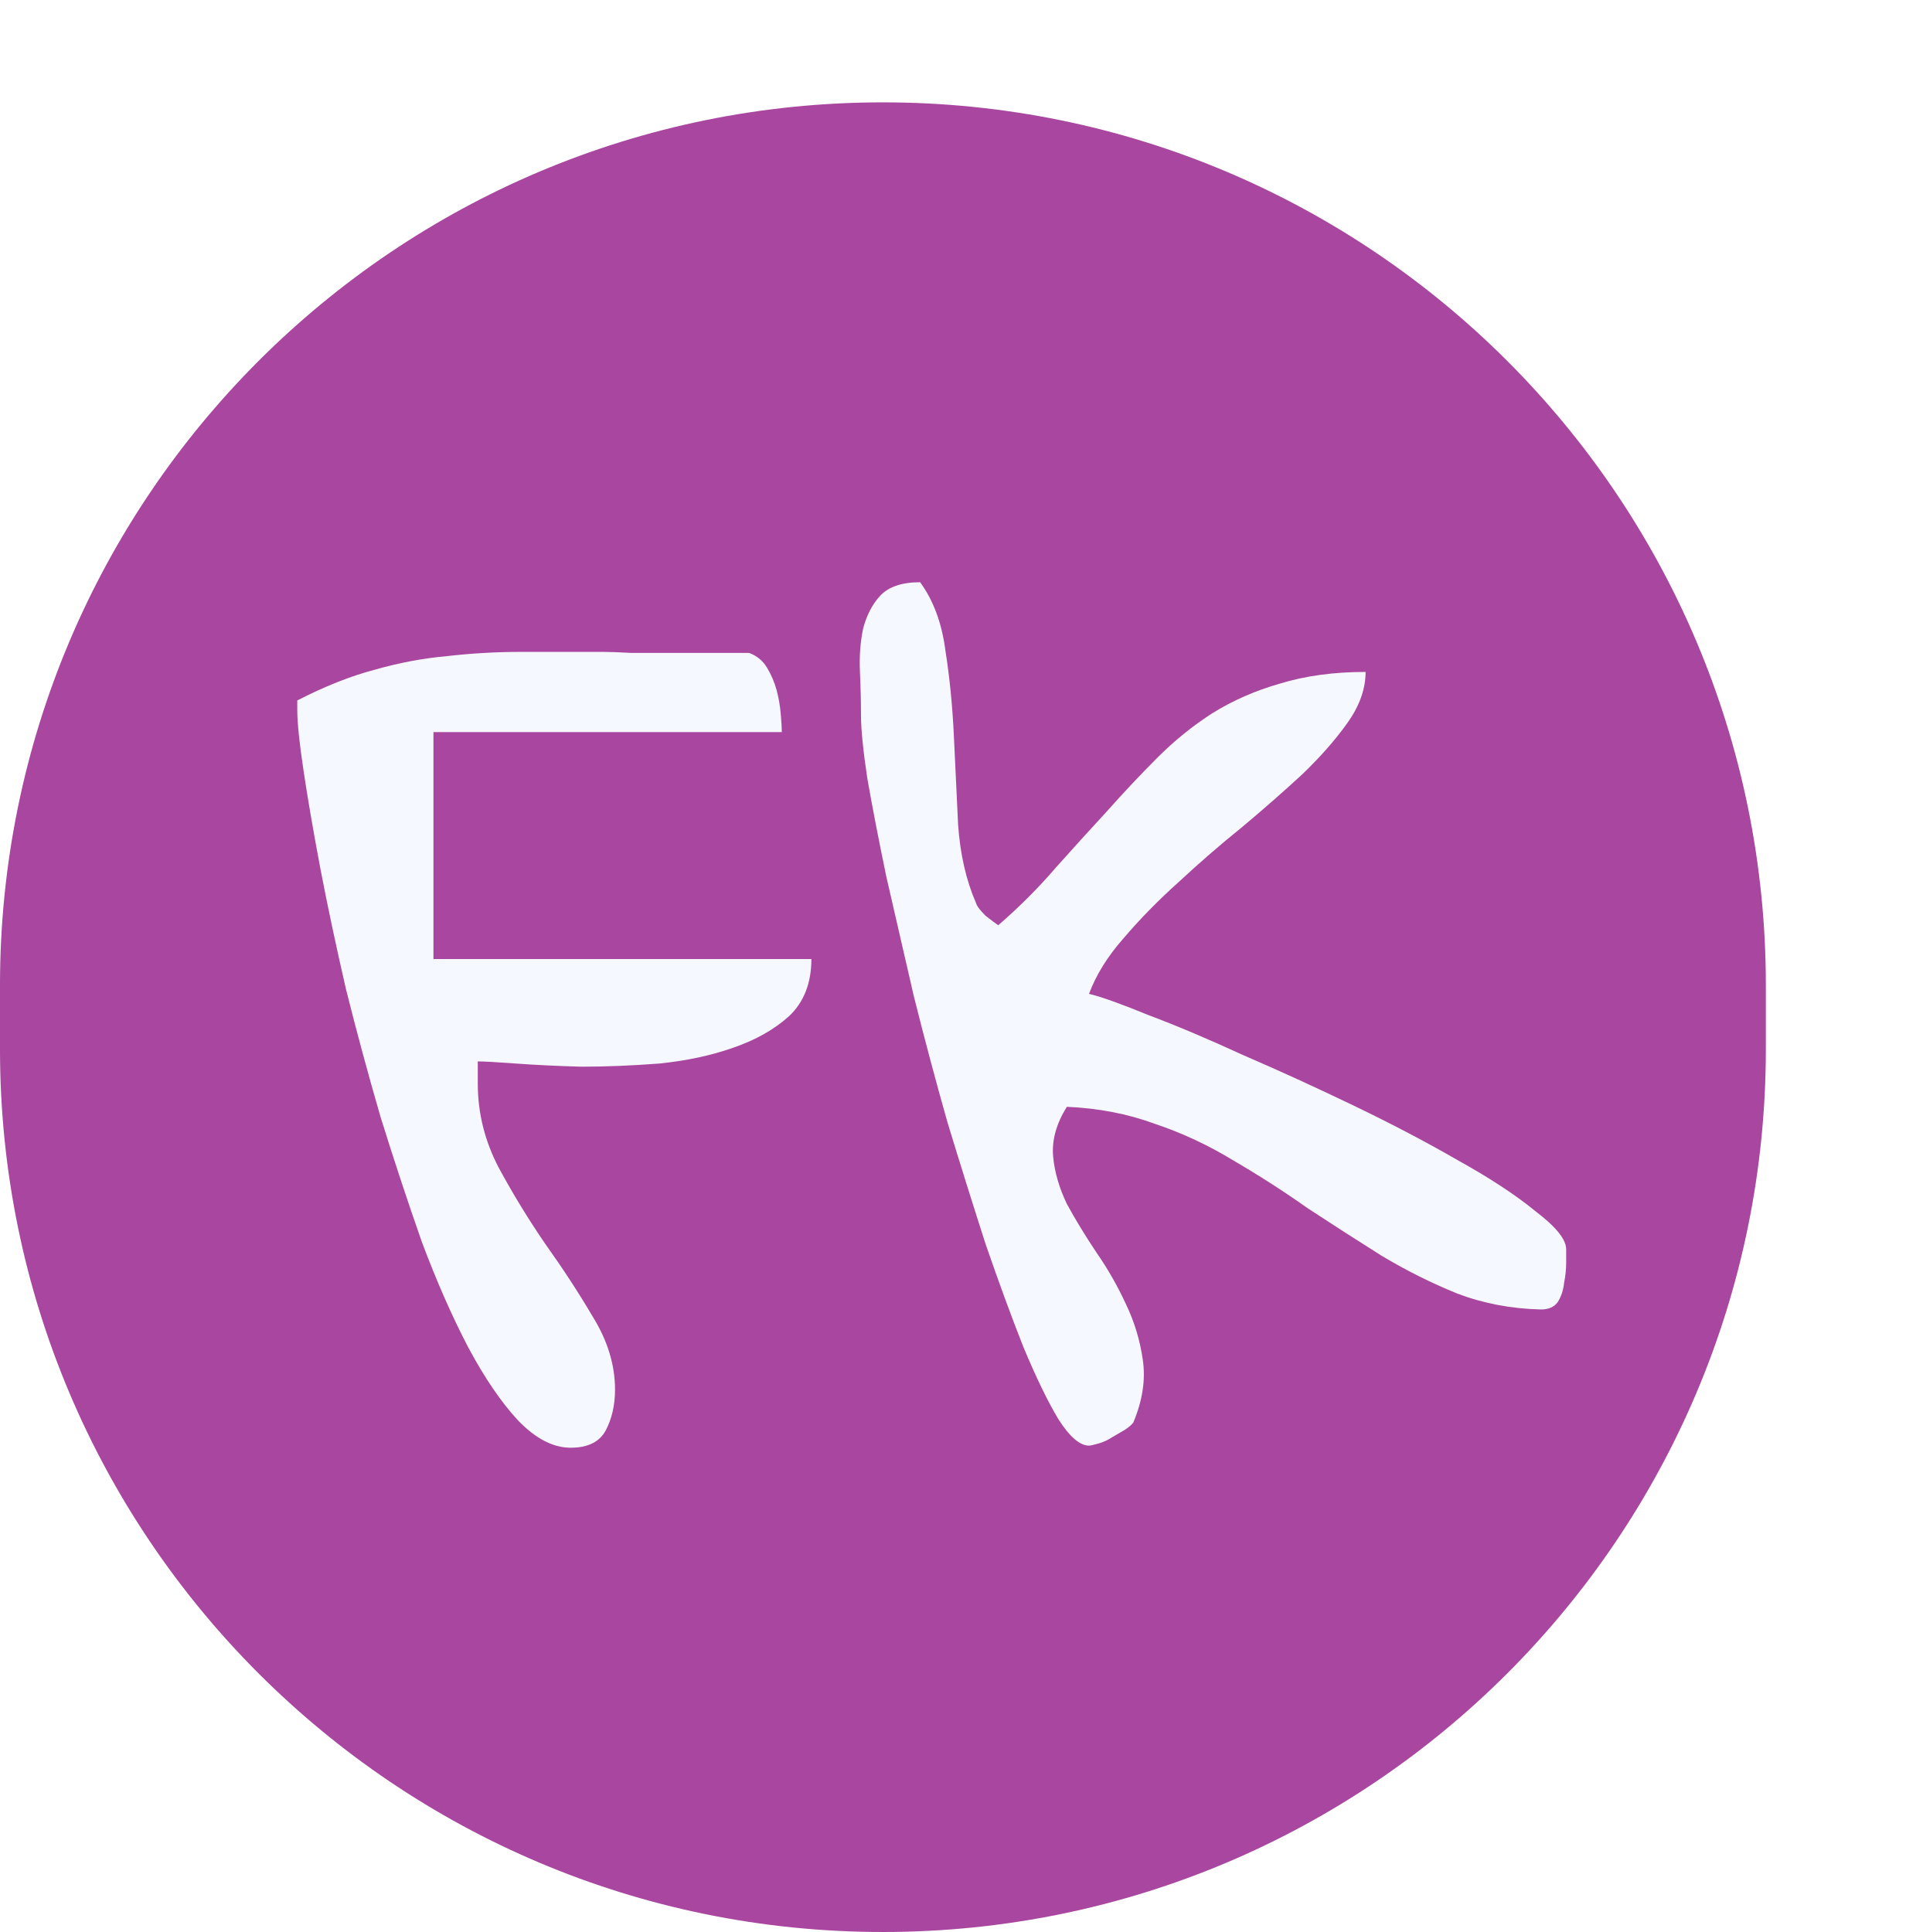
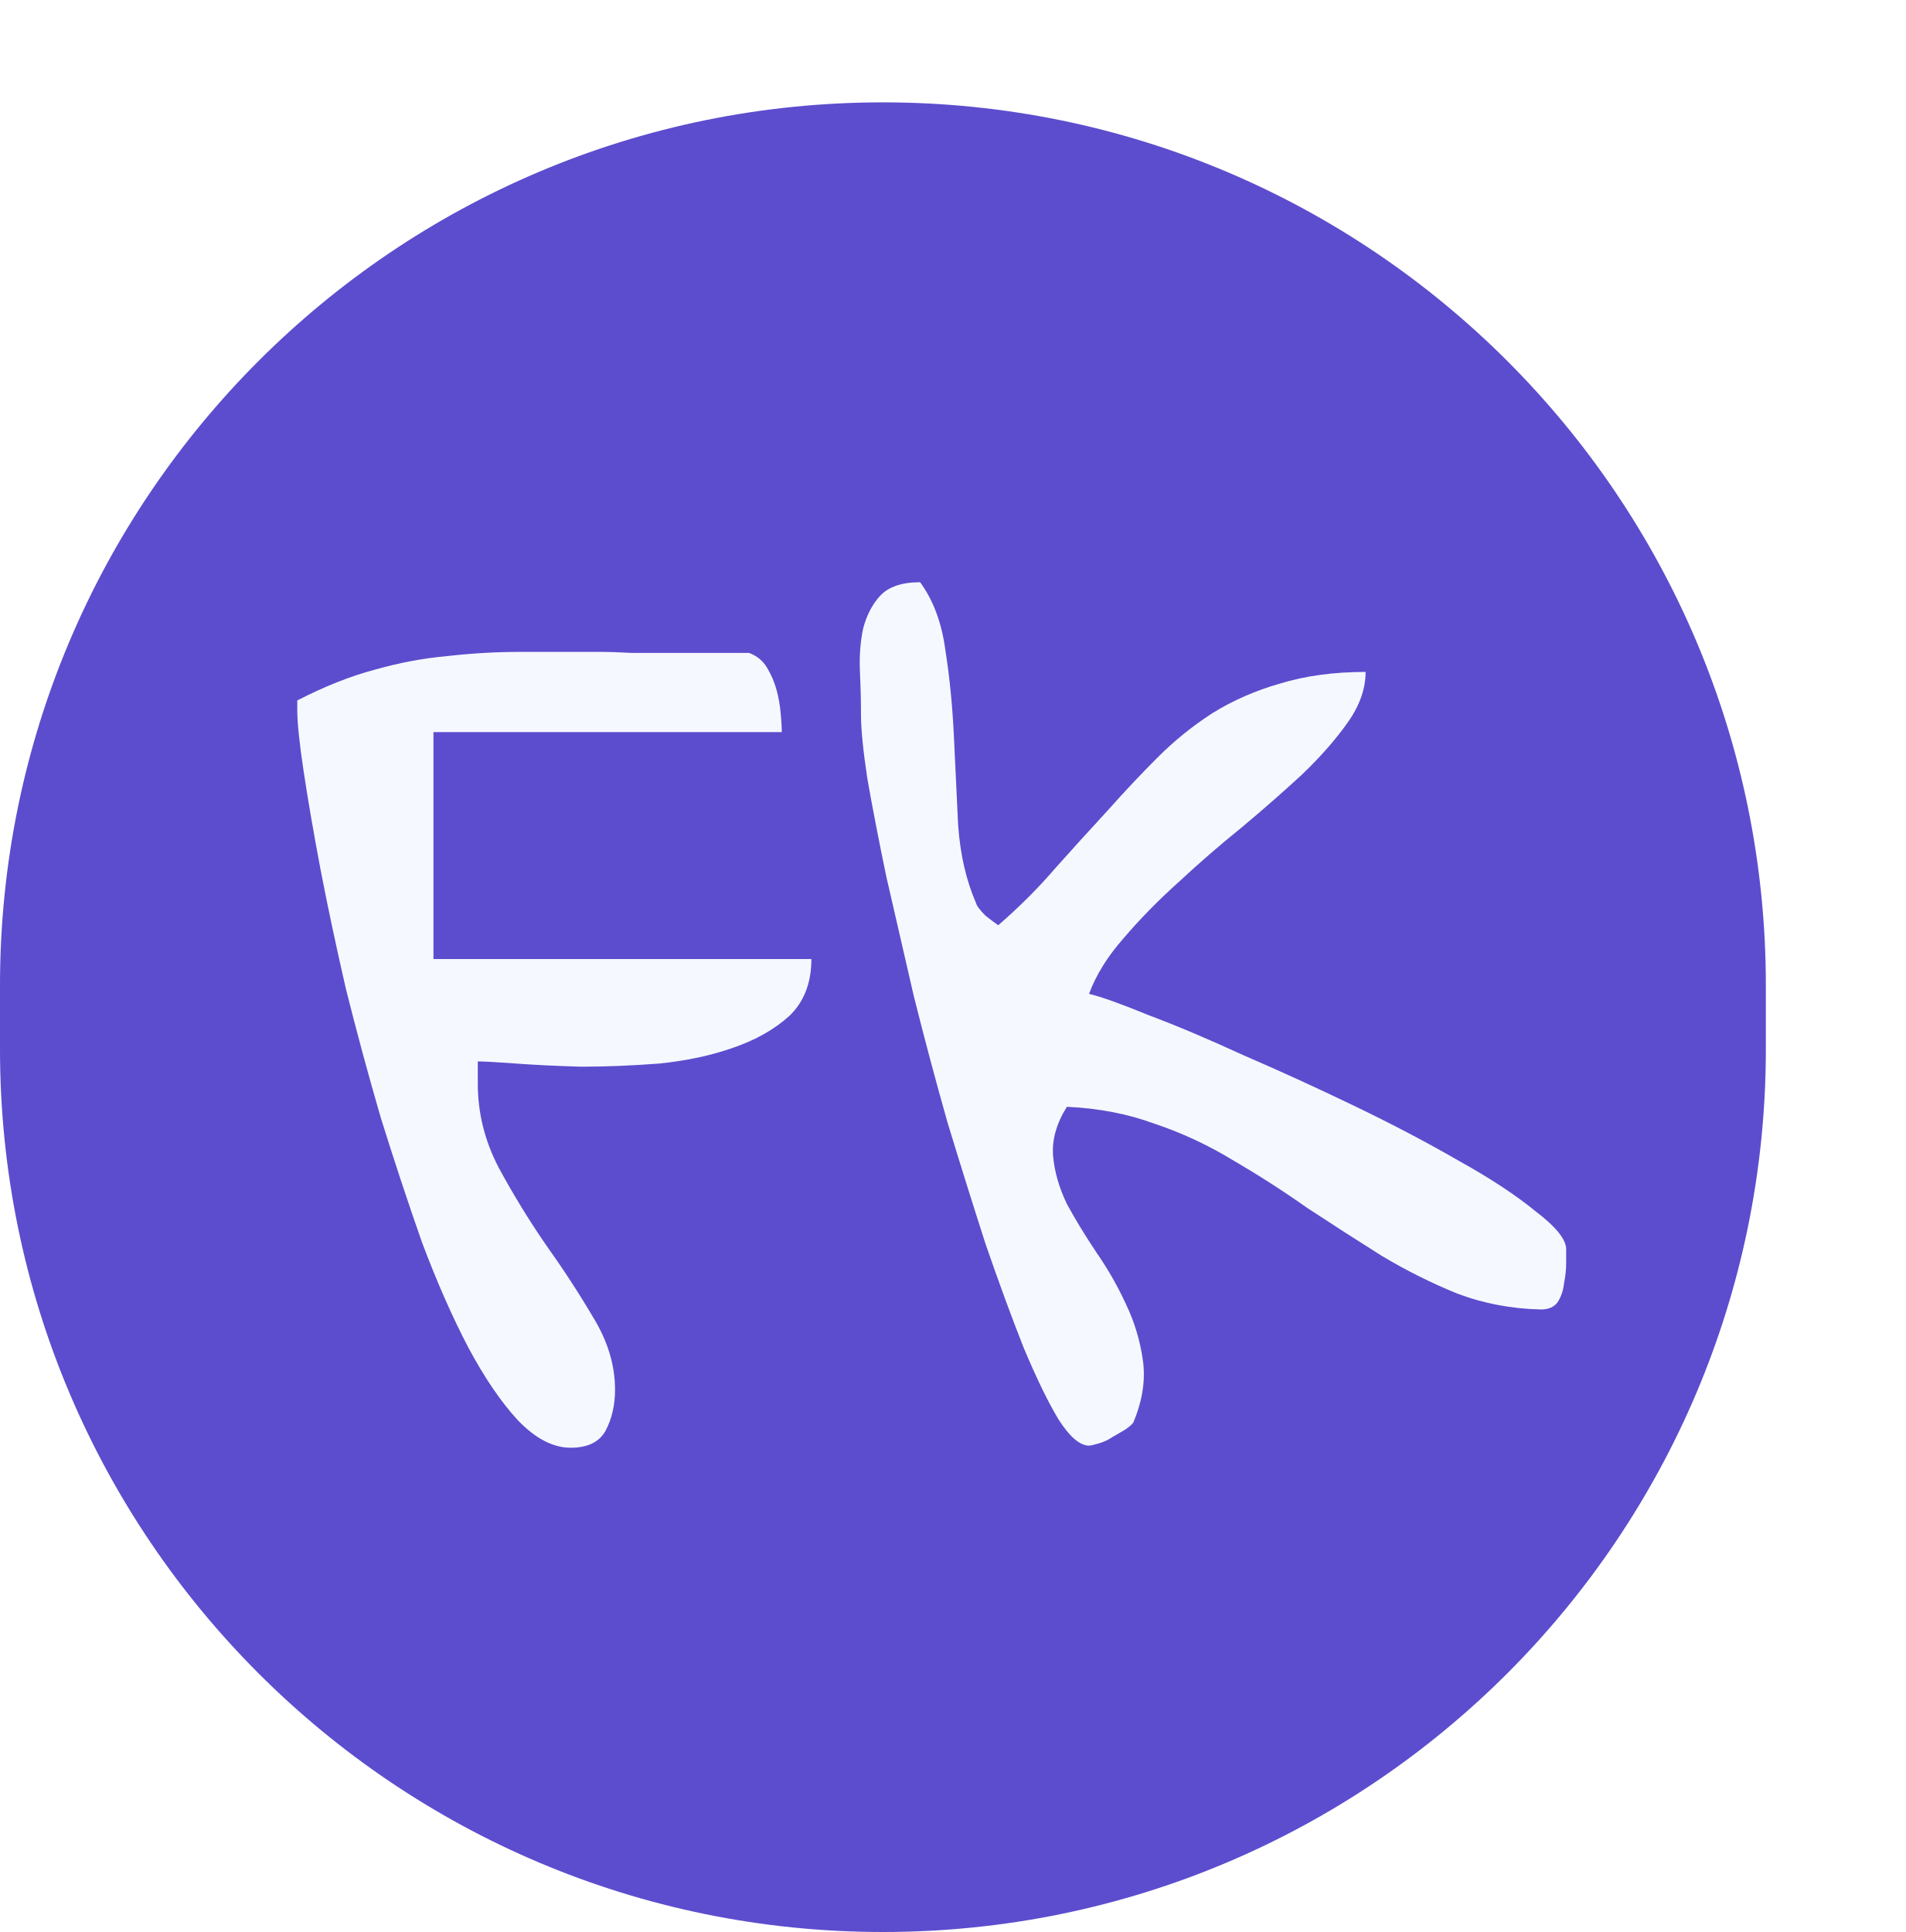
<svg xmlns="http://www.w3.org/2000/svg" width="141" height="143" viewBox="0 0 141 143" fill="none">
-   <rect y="7.576" width="130.683" height="135.424" rx="65.341" fill="#A846A0" />
+   <rect y="7.576" width="130.683" height="135.424" rx="65.341" fill="#5C4DCE" />
  <path d="M22 51.844C24.031 50.802 25.932 50.047 27.703 49.578C29.526 49.057 31.323 48.719 33.094 48.562C34.917 48.354 36.74 48.25 38.562 48.25C40.438 48.25 42.469 48.25 44.656 48.25C45.073 48.25 45.776 48.276 46.766 48.328C47.807 48.328 48.901 48.328 50.047 48.328C51.245 48.328 52.339 48.328 53.328 48.328C54.318 48.328 55.021 48.328 55.438 48.328C56.01 48.536 56.453 48.901 56.766 49.422C57.078 49.943 57.312 50.49 57.469 51.062C57.625 51.635 57.729 52.234 57.781 52.859C57.833 53.432 57.859 53.875 57.859 54.188H32.078V70.984H60.047C60.047 72.755 59.5 74.162 58.406 75.203C57.312 76.193 55.932 76.974 54.266 77.547C52.651 78.12 50.828 78.51 48.797 78.719C46.766 78.875 44.839 78.953 43.016 78.953C41.193 78.901 39.578 78.823 38.172 78.719C36.766 78.615 35.828 78.562 35.359 78.562V80.203C35.359 82.391 35.88 84.474 36.922 86.453C37.964 88.38 39.109 90.255 40.359 92.078C41.661 93.901 42.833 95.698 43.875 97.469C44.969 99.24 45.516 101.036 45.516 102.859C45.516 104.005 45.281 105.021 44.812 105.906C44.344 106.74 43.484 107.156 42.234 107.156C40.932 107.156 39.63 106.479 38.328 105.125C37.078 103.771 35.854 101.974 34.656 99.734C33.458 97.443 32.312 94.838 31.219 91.922C30.177 88.953 29.162 85.88 28.172 82.703C27.234 79.474 26.375 76.297 25.594 73.172C24.865 69.995 24.24 67.052 23.719 64.344C23.198 61.583 22.781 59.161 22.469 57.078C22.156 54.995 22 53.484 22 52.547V51.844ZM63.719 52.938C63.719 51.948 63.693 50.88 63.641 49.734C63.589 48.589 63.667 47.521 63.875 46.531C64.135 45.542 64.552 44.734 65.125 44.109C65.75 43.432 66.74 43.094 68.094 43.094C69.083 44.448 69.708 46.141 69.969 48.172C70.281 50.151 70.49 52.26 70.594 54.5C70.698 56.688 70.802 58.875 70.906 61.062C71.062 63.25 71.505 65.177 72.234 66.844C72.287 67.052 72.521 67.365 72.938 67.781C73.406 68.146 73.719 68.38 73.875 68.484C75.438 67.13 76.844 65.724 78.094 64.266C79.396 62.807 80.672 61.401 81.922 60.047C83.172 58.641 84.422 57.312 85.672 56.062C86.922 54.812 88.276 53.719 89.734 52.781C91.245 51.844 92.912 51.115 94.734 50.594C96.609 50.021 98.719 49.734 101.062 49.734C101.062 50.984 100.62 52.234 99.734 53.484C98.849 54.734 97.729 56.01 96.375 57.312C95.021 58.562 93.537 59.865 91.922 61.219C90.307 62.521 88.745 63.875 87.234 65.281C85.724 66.635 84.37 68.016 83.172 69.422C81.974 70.776 81.115 72.156 80.594 73.562C81.479 73.771 82.938 74.292 84.969 75.125C87.052 75.906 89.396 76.896 92 78.094C94.656 79.24 97.391 80.49 100.203 81.844C103.016 83.198 105.594 84.552 107.938 85.906C110.281 87.208 112.182 88.458 113.641 89.656C115.151 90.802 115.906 91.74 115.906 92.469C115.906 92.625 115.906 92.963 115.906 93.484C115.906 93.953 115.854 94.448 115.75 94.969C115.698 95.49 115.542 95.958 115.281 96.375C115.021 96.74 114.604 96.922 114.031 96.922C111.844 96.87 109.786 96.479 107.859 95.75C105.932 94.969 104.057 94.031 102.234 92.938C100.411 91.792 98.588 90.62 96.766 89.422C94.995 88.172 93.172 87 91.297 85.906C89.422 84.76 87.469 83.849 85.438 83.172C83.458 82.443 81.297 82.026 78.953 81.922C78.172 83.172 77.833 84.396 77.938 85.594C78.042 86.74 78.38 87.912 78.953 89.109C79.578 90.255 80.307 91.453 81.141 92.703C81.974 93.901 82.703 95.177 83.328 96.531C83.953 97.833 84.37 99.213 84.578 100.672C84.787 102.13 84.552 103.667 83.875 105.281C83.771 105.438 83.562 105.62 83.25 105.828C82.99 105.984 82.677 106.167 82.312 106.375C82 106.583 81.662 106.74 81.297 106.844C80.932 106.948 80.698 107 80.594 107C79.917 107 79.162 106.349 78.328 105.047C77.547 103.745 76.688 101.974 75.75 99.734C74.865 97.495 73.927 94.943 72.938 92.078C72 89.162 71.062 86.167 70.125 83.094C69.24 79.969 68.406 76.844 67.625 73.719C66.896 70.542 66.219 67.599 65.594 64.891C65.021 62.13 64.552 59.708 64.188 57.625C63.875 55.542 63.719 53.979 63.719 52.938Z" fill="#F6F8FF" />
</svg>
